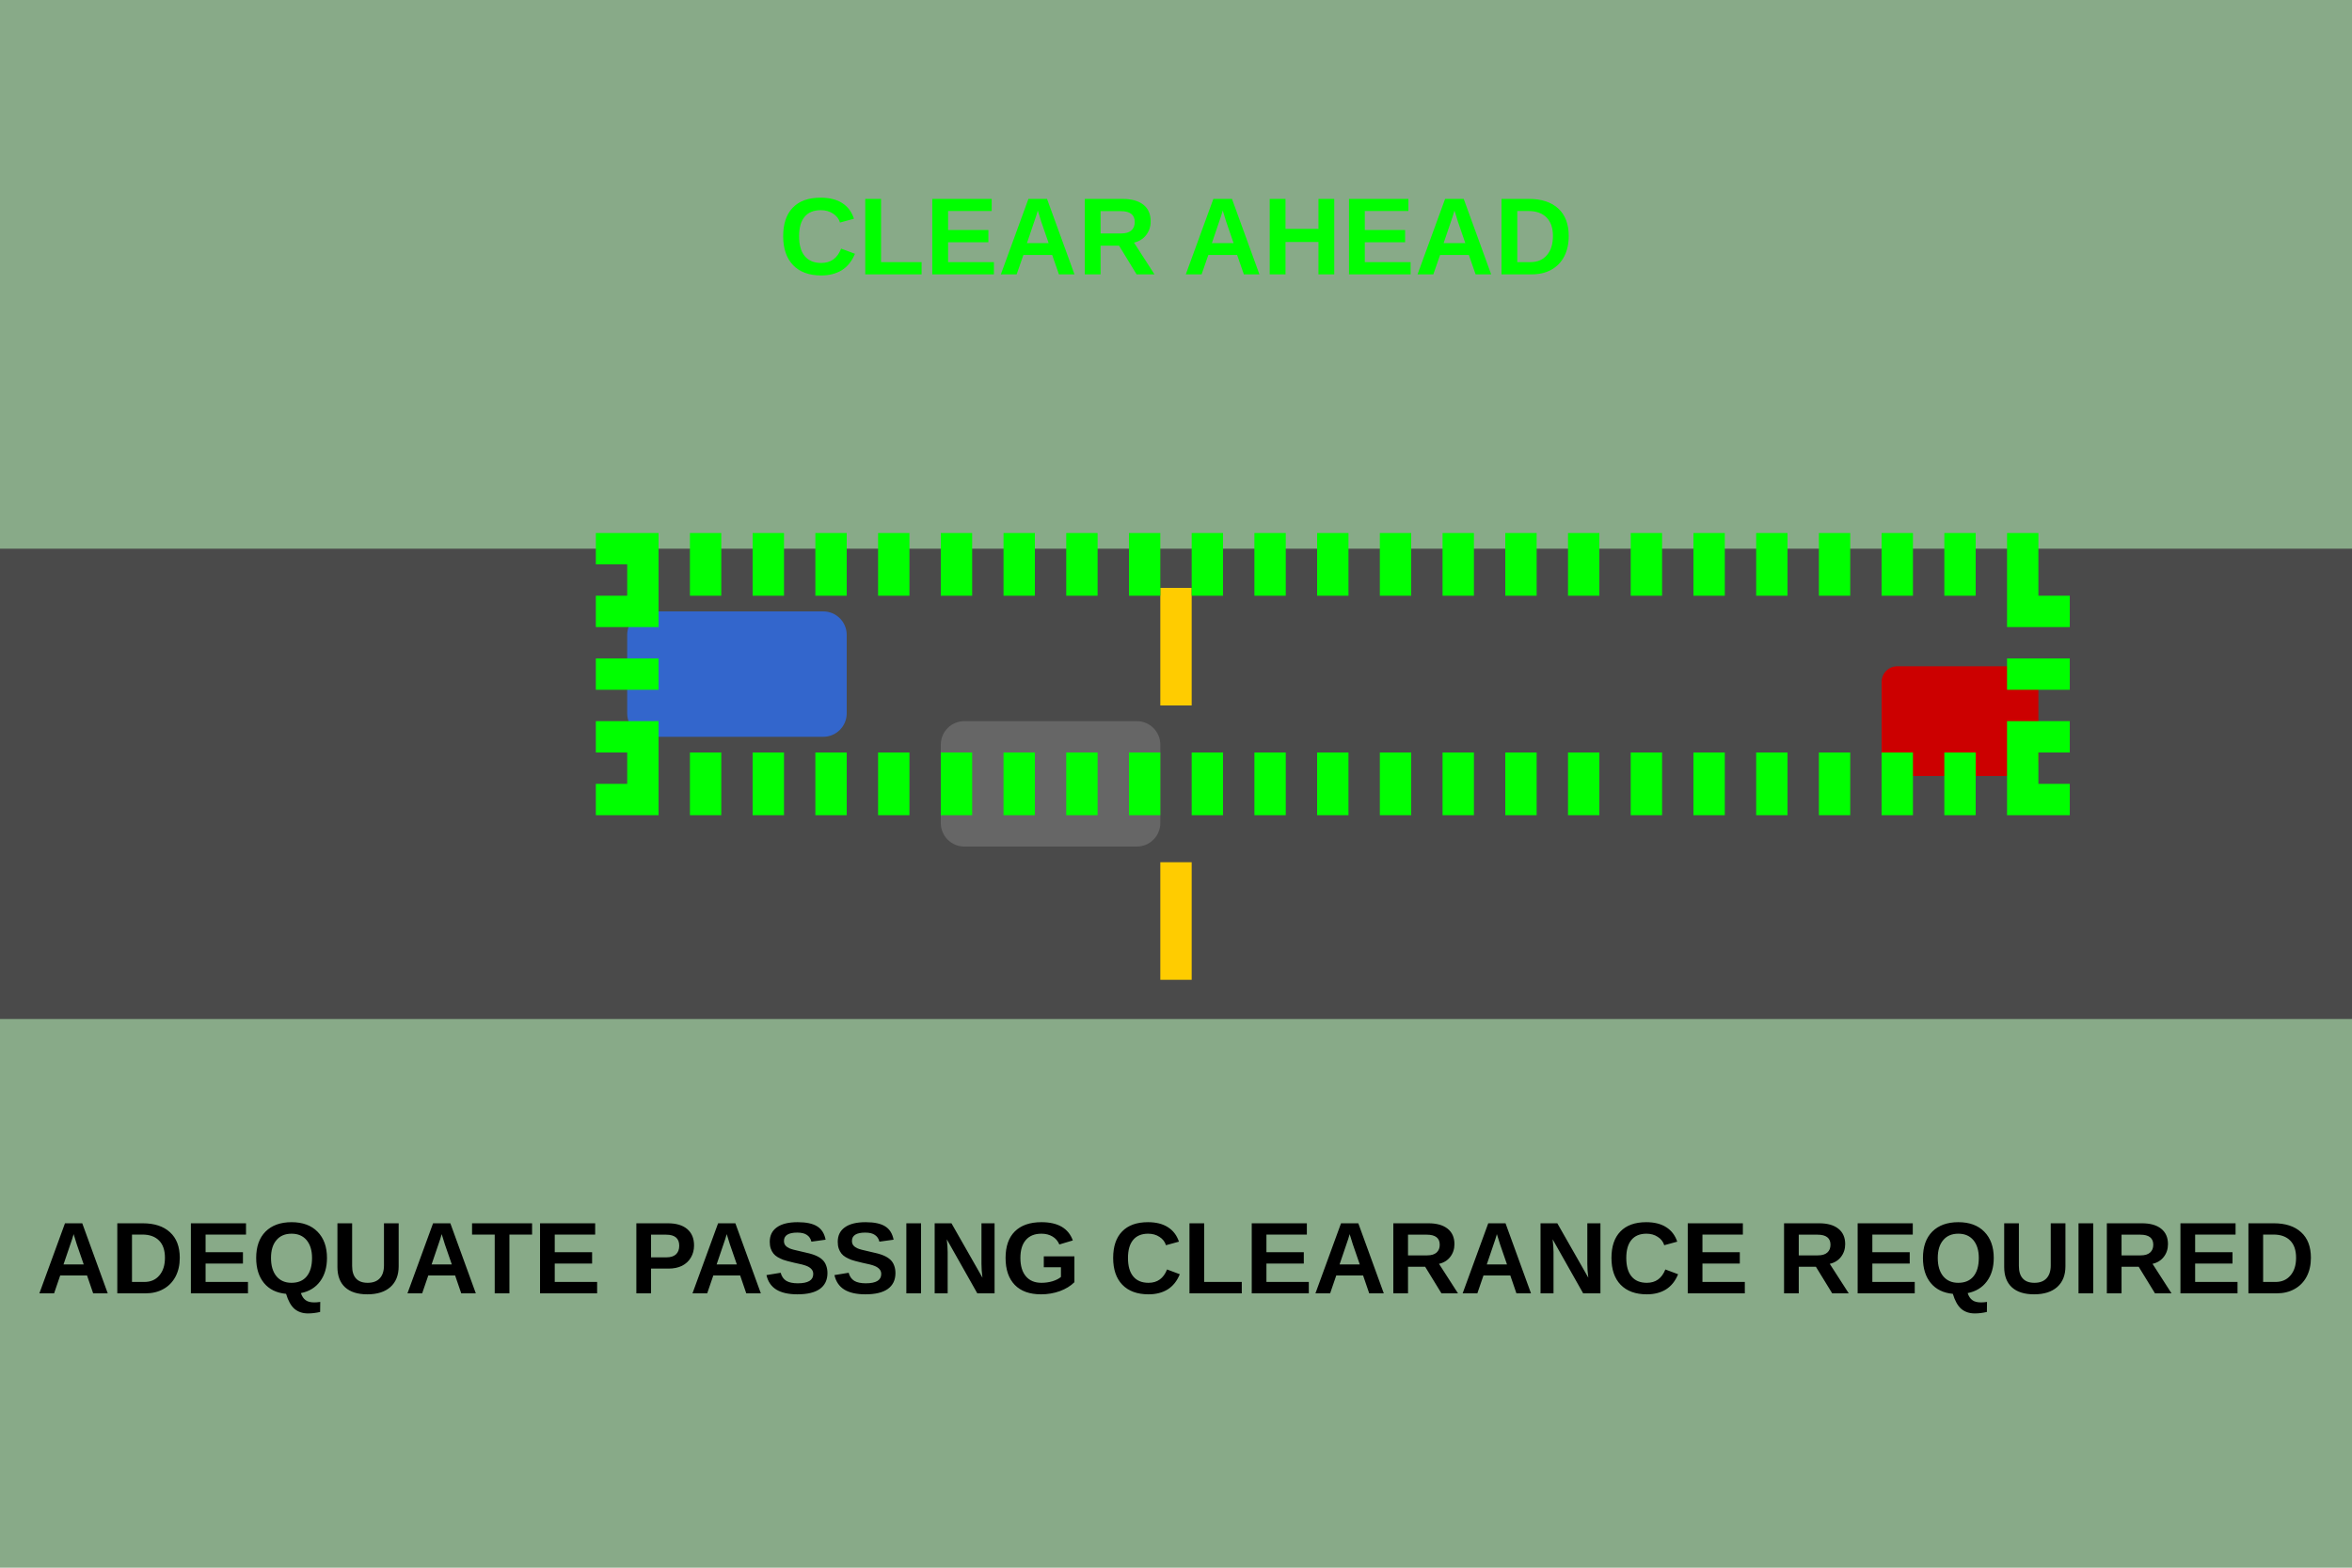
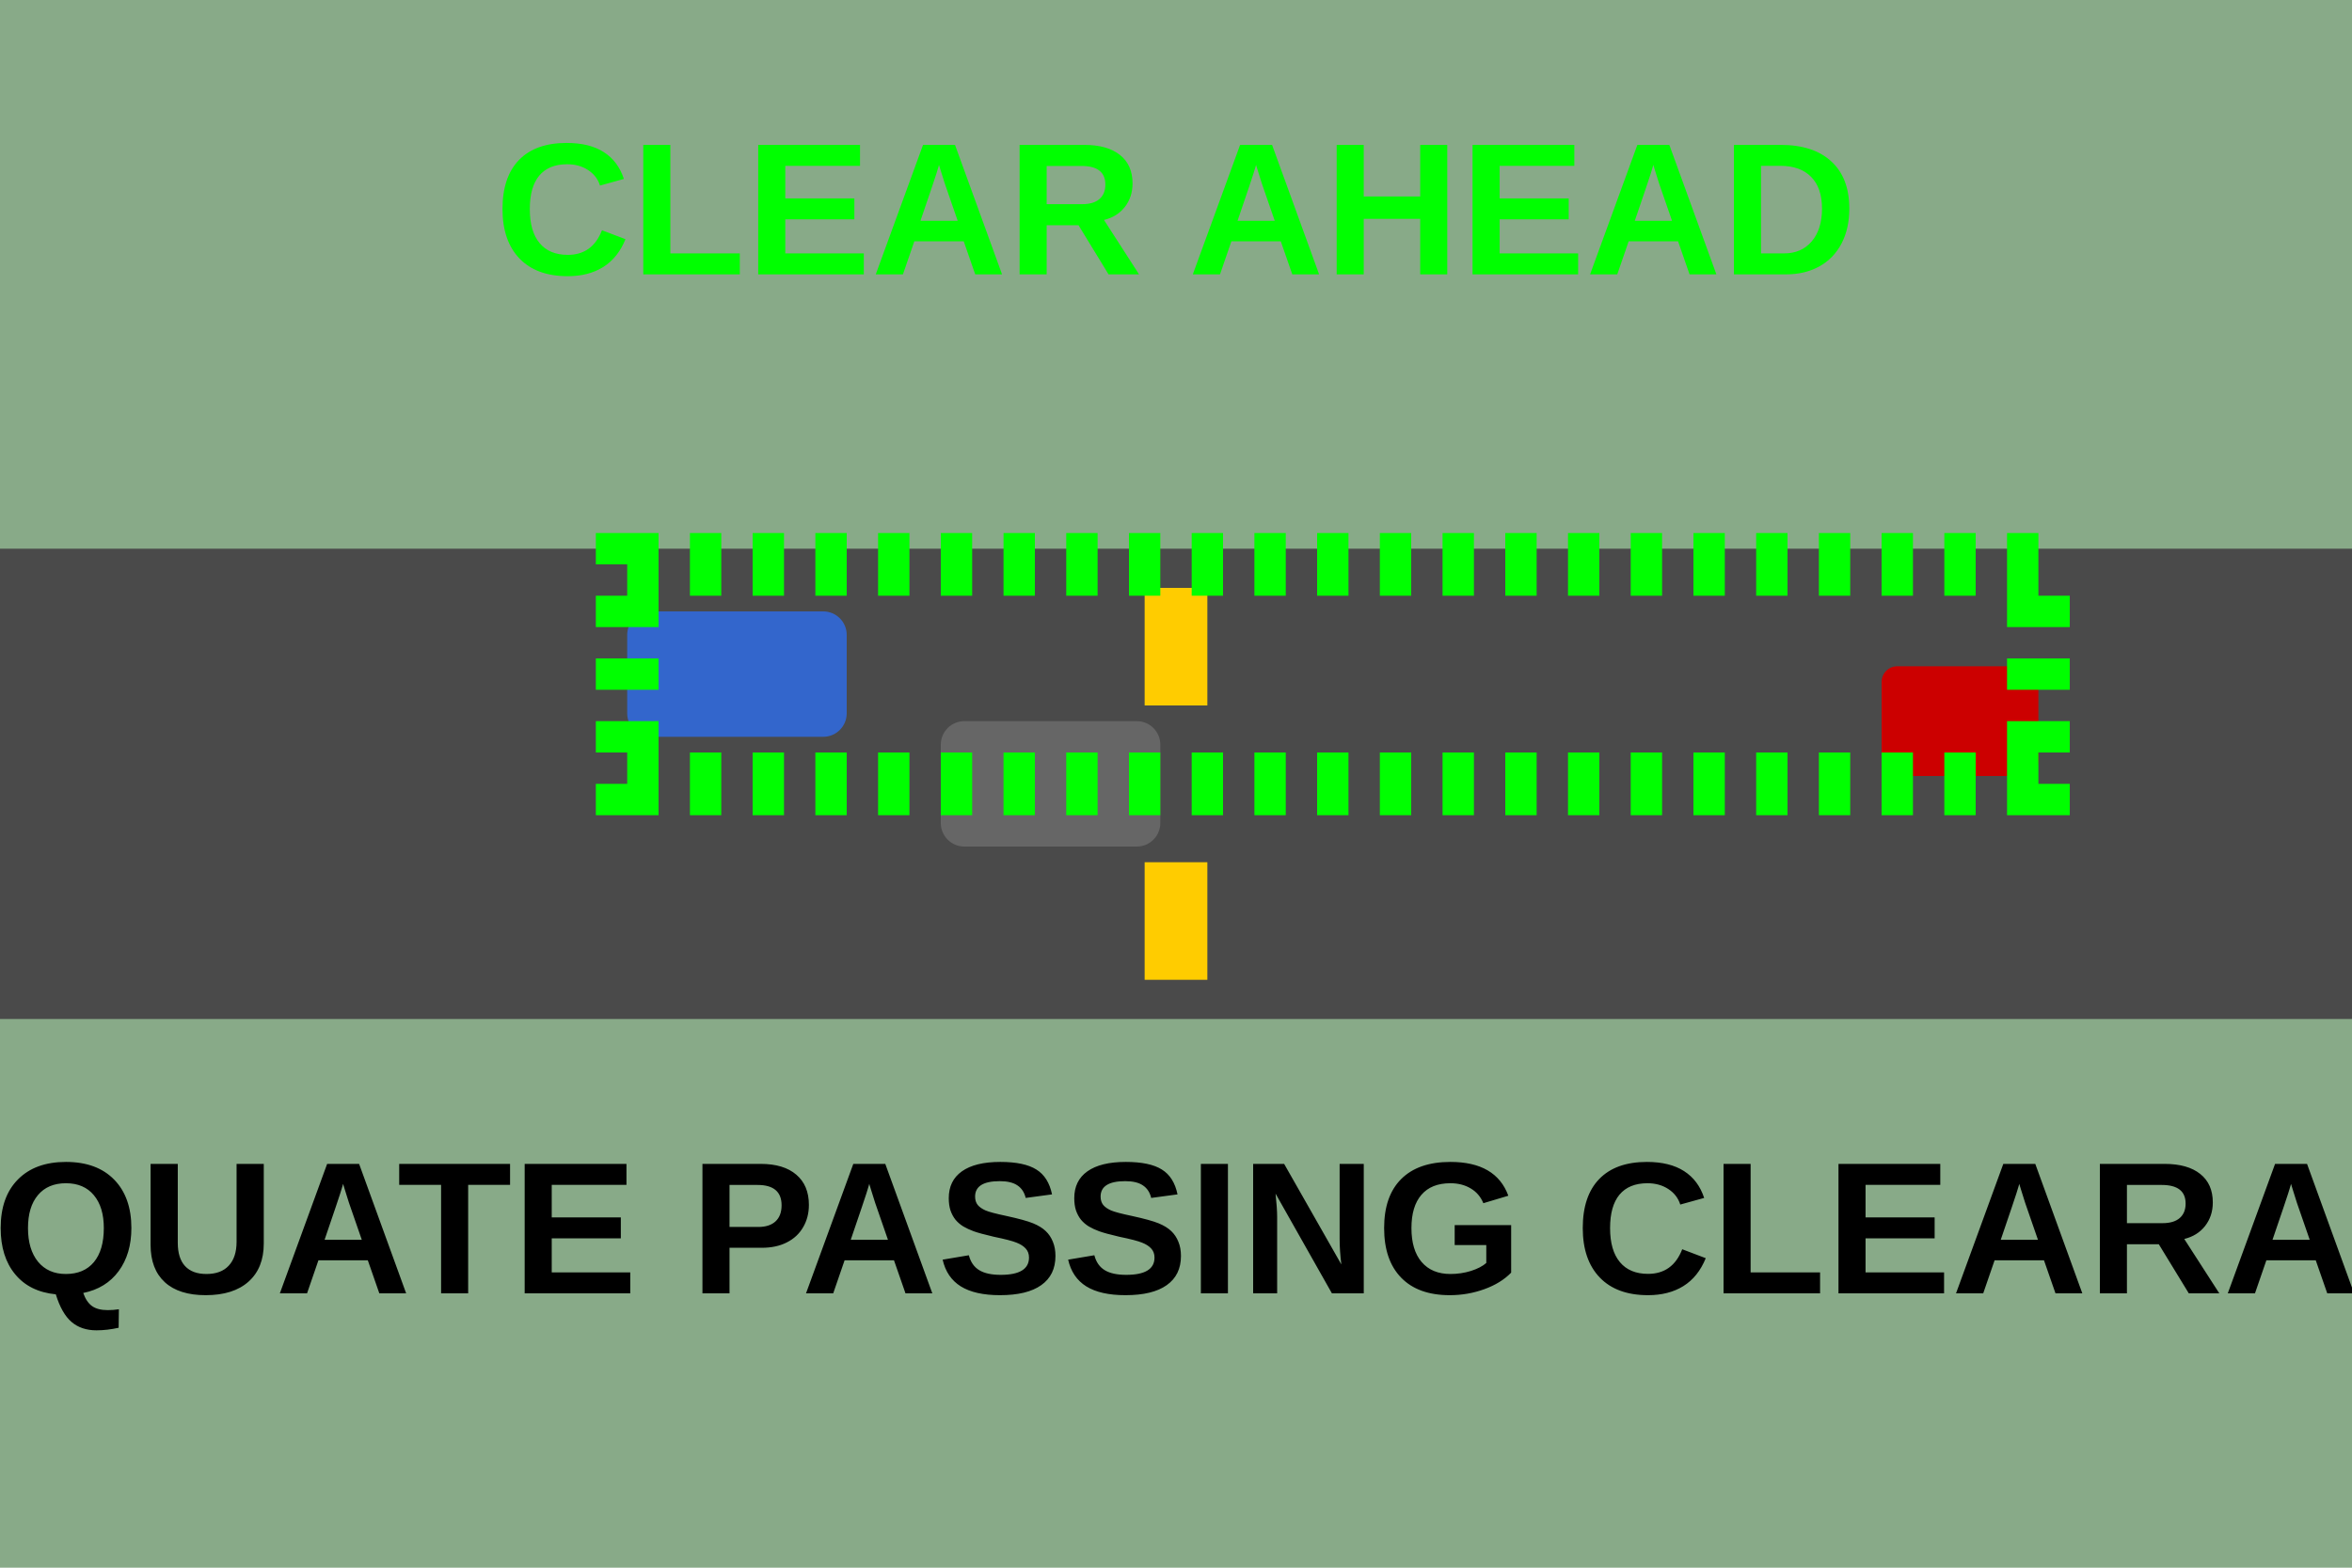
<svg xmlns="http://www.w3.org/2000/svg" viewBox="0 0 300 200">
  <rect x="0" y="0" width="300" height="200" fill="#88AA88" />
  <rect x="0" y="70" width="300" height="60" fill="#4A4A4A" />
-   <rect x="148" y="75" width="4" height="15" fill="#FFCC00" />
-   <rect x="148" y="110" width="4" height="15" fill="#FFCC00" />
+   <rect x="146" y="75" width="8" height="15" fill="#FFCC00" />
+   <rect x="146" y="110" width="8" height="15" fill="#FFCC00" />
  <rect x="120" y="92" width="28" height="16" rx="3" fill="#666666" />
  <rect x="80" y="78" width="28" height="16" rx="3" fill="#3366CC" />
  <rect x="240" y="85" width="20" height="14" rx="2" fill="#CC0000" />
  <rect x="80" y="72" width="180" height="28" fill="none" stroke="#00FF00" stroke-width="8" stroke-dasharray="4,4" />
-   <text x="150" y="35" font-family="Arial" font-size="14" font-weight="900" fill="#00FF00" text-anchor="middle">CLEAR AHEAD</text>
-   <text x="150" y="165" font-family="Arial" font-size="13" font-weight="700" fill="#000000" text-anchor="middle">ADEQUATE PASSING CLEARANCE REQUIRED</text>
+   <text x="150" y="35" font-family="Arial" font-size="24" font-weight="900" fill="#00FF00" text-anchor="middle">CLEAR AHEAD</text>
+   <text x="150" y="165" font-family="Arial" font-size="24" font-weight="700" fill="#000000" text-anchor="middle">ADEQUATE PASSING CLEARANCE</text>
</svg>
